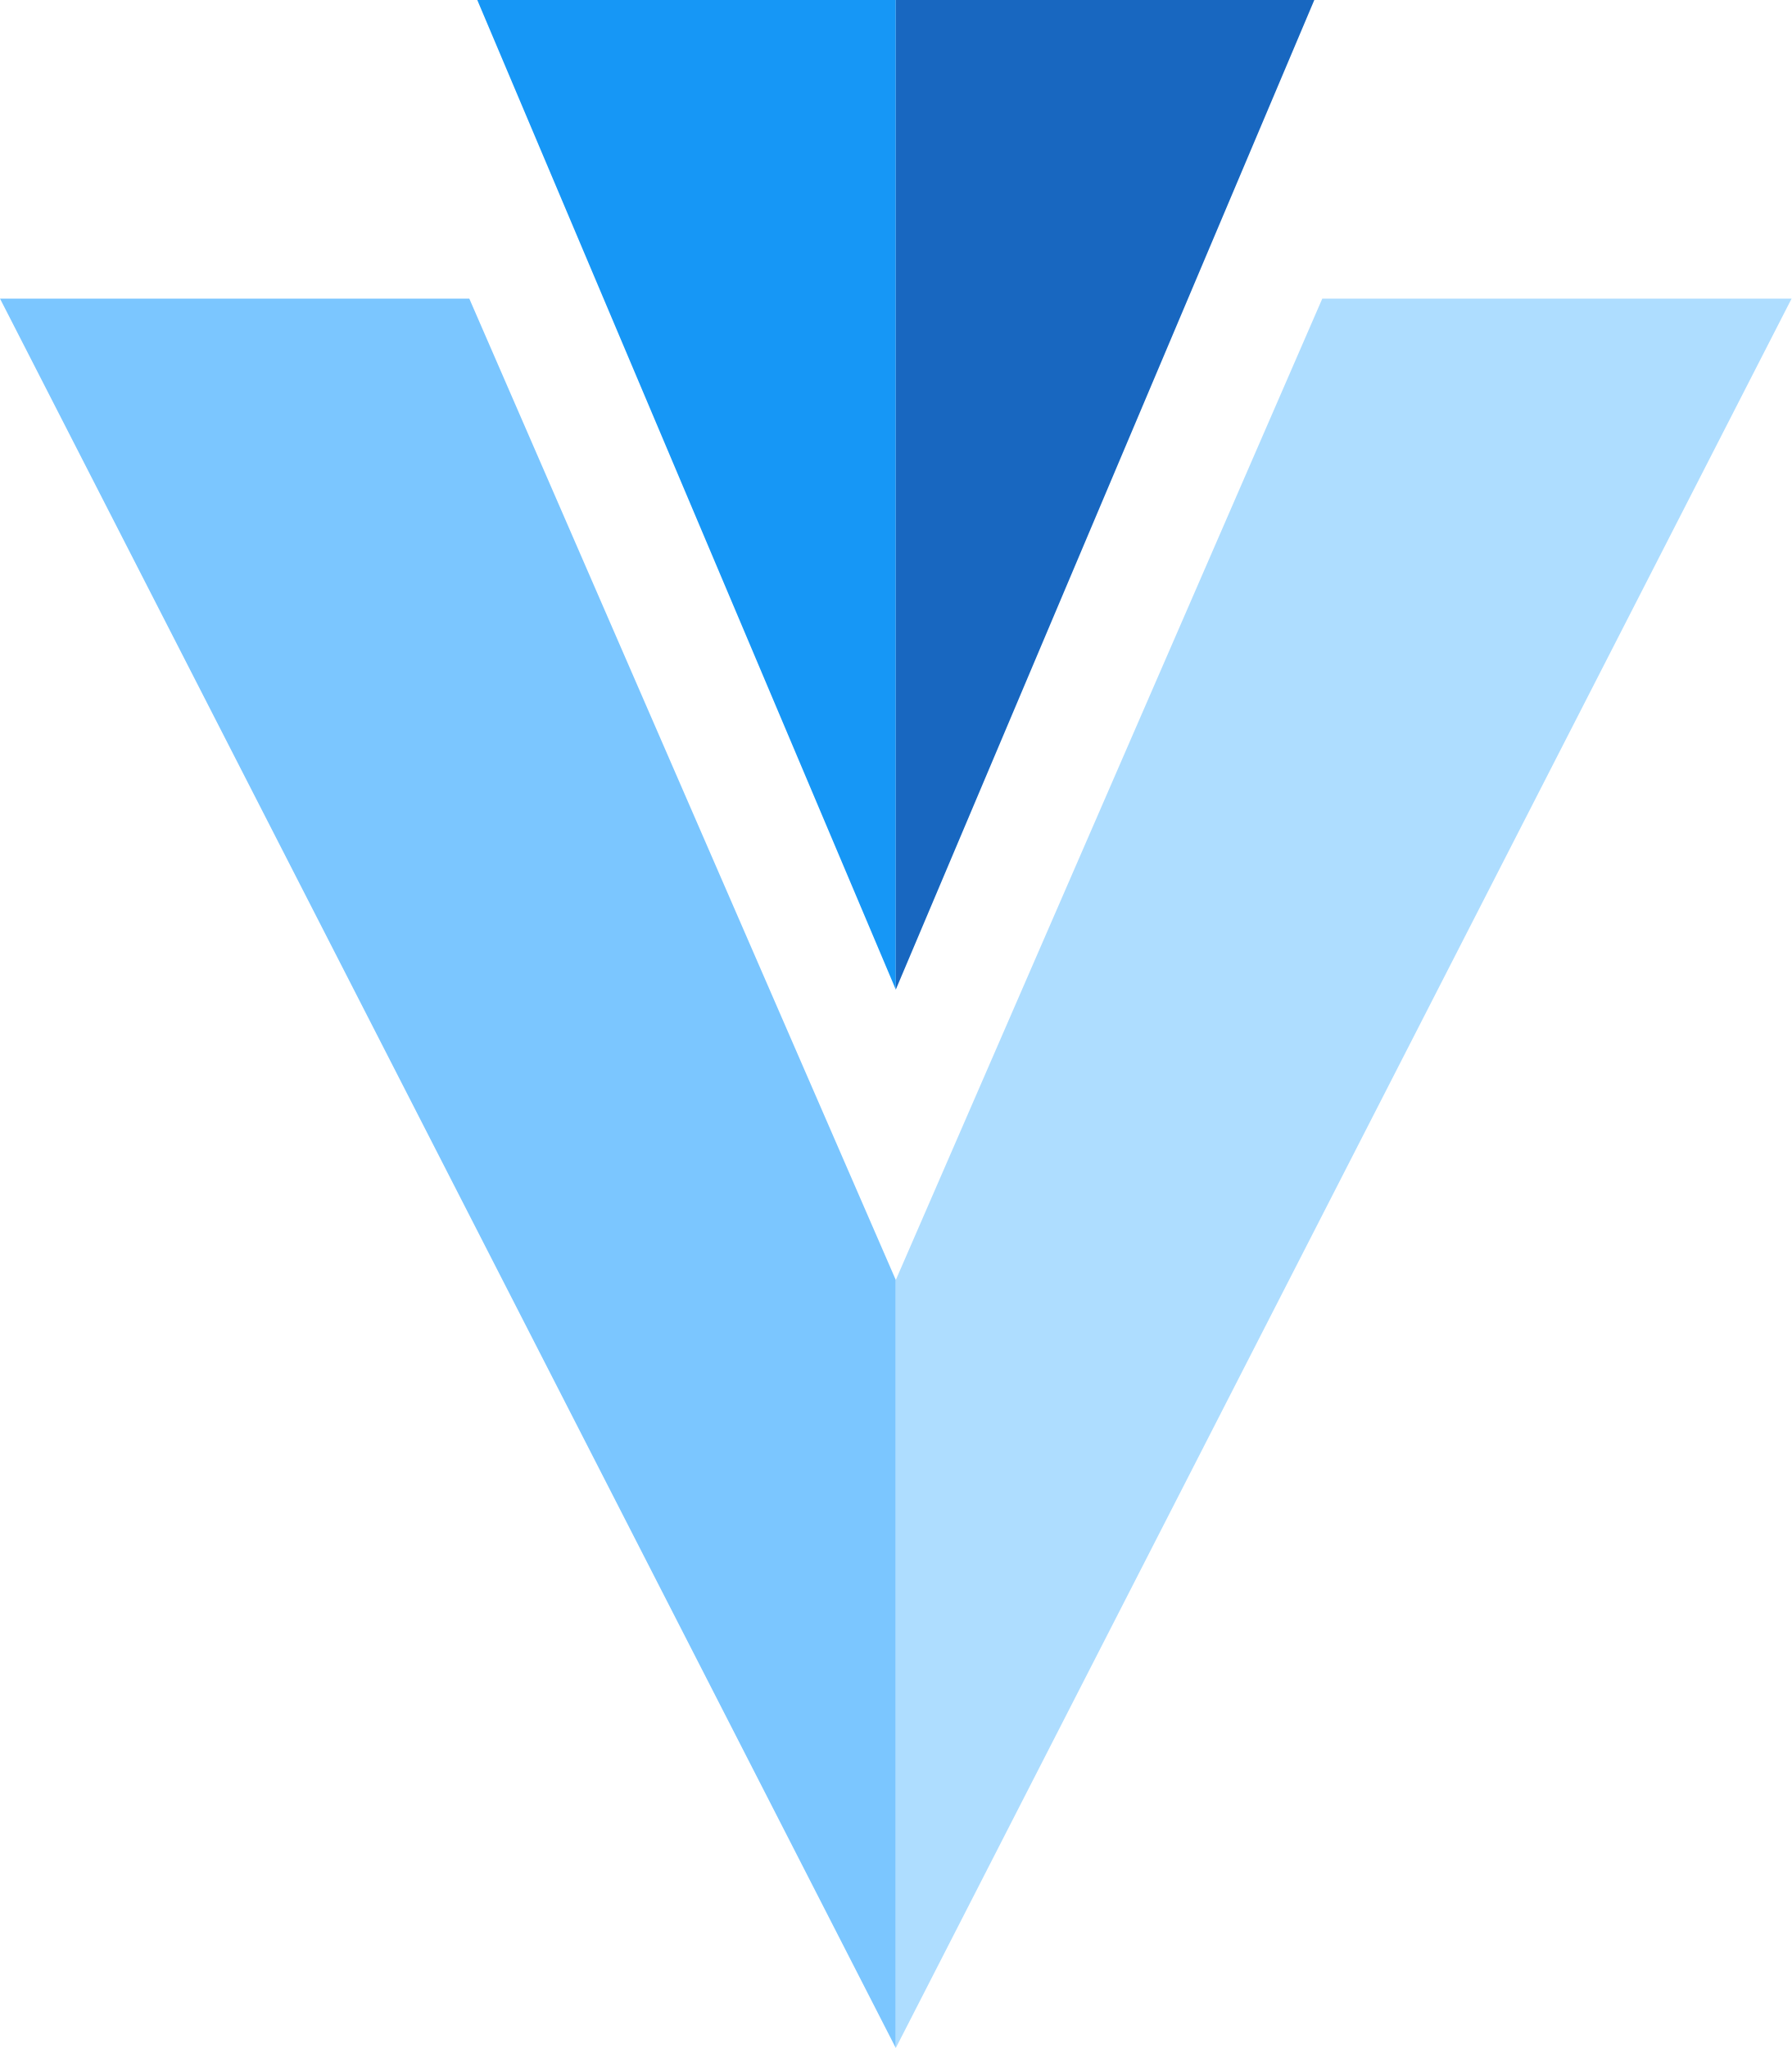
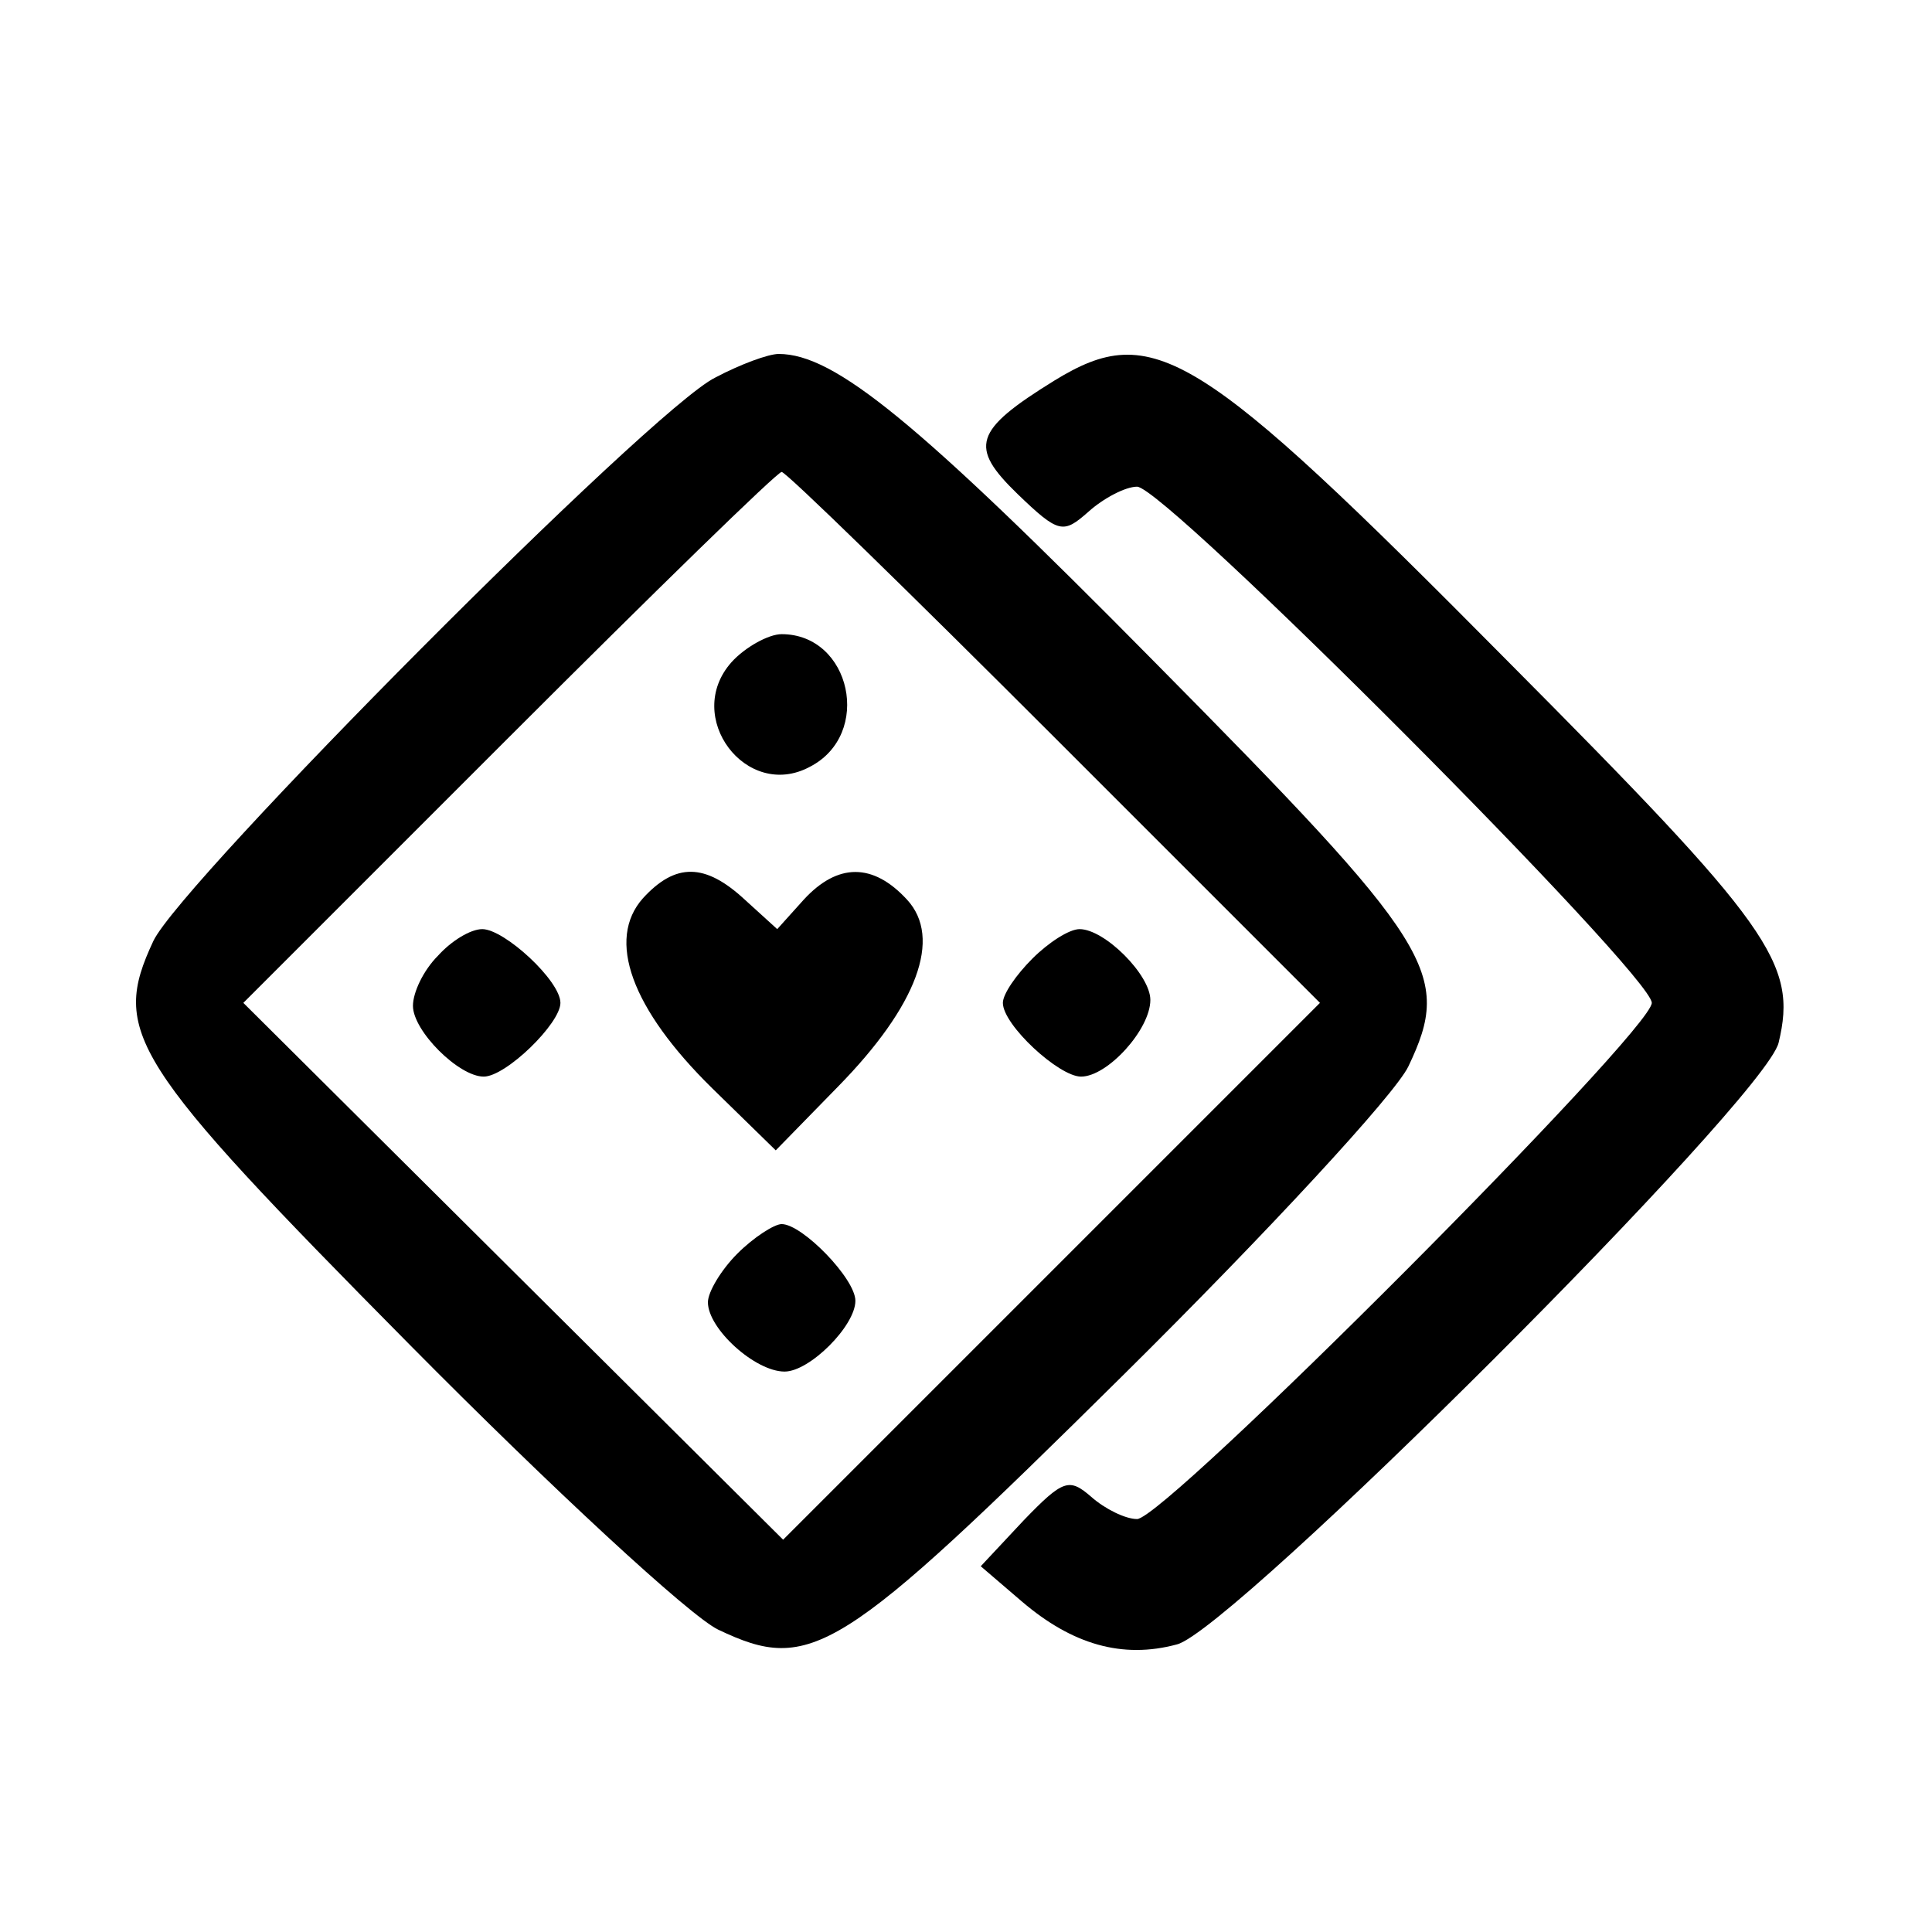
- <svg xmlns="http://www.w3.org/2000/svg" id="Layer_1" data-name="Layer 1" viewBox="0 0 87.5 100">
-   <defs>
-     <style>.cls-1{fill:#1697f6;}.cls-2{fill:#7bc6ff;}.cls-3{fill:#1867c0;}.cls-4{fill:#aeddff;}</style>
-   </defs>
-   <polyline class="cls-1" points="43.75 0 23.31 0 43.75 48.32" />
-   <polygon class="cls-2" points="43.75 62.5 43.75 100 0 14.58 22.92 14.58 43.75 62.5" />
-   <polyline class="cls-3" points="43.75 0 64.19 0 43.75 48.32" />
-   <polygon class="cls-4" points="64.58 14.58 87.5 14.58 43.75 100 43.75 62.5 64.58 14.58" />
+ <svg xmlns="http://www.w3.org/2000/svg" version="1.0" width="131pt" height="131pt" viewBox="0 0 131 131" preserveAspectRatio="xMidYMid meet">
+   <g transform="translate(0,131) scale(0.1,-0.1)" fill="#000000" stroke="none">
+     <path d="M485 1054 c-43 -21 -362 -342 -381 -382 -29 -62 -16 -82 174 -274 96 -97 190 -184 209 -193 63 -30 82 -18 275 173 97 96 184 190 193 209 30 63 18 82 -173 275 -160 162 -216 208 -254 208 -7 0 -26 -7 -43 -16z m230 -244 l180 -180 -182 -182 -182 -182 -183 182 -183 182 180 180 c99 99 182 180 185 180 3 0 86 -81 185 -180z" />
+     <path d="M496 861 c-33 -37 10 -94 53 -71 43 22 28 90 -19 90 -9 0 -25 -9 -34 -19z" />
+     <path d="M436 701 c-25 -28 -8 -75 47 -129 l43 -42 42 43 c54 55 71 101 47 127 -23 25 -47 25 -70 0 l-18 -20 -22 20 c-27 25 -47 25 -69 1z" />
+     <path d="M297 662 c-10 -10 -17 -25 -17 -34 0 -17 31 -48 48 -48 15 0 52 36 52 50 0 15 -38 50 -53 50 -8 0 -21 -8 -30 -18z" />
+     <path d="M700 660 c-11 -11 -20 -24 -20 -30 0 -15 38 -50 53 -50 18 0 47 32 47 52 0 17 -31 48 -48 48 -7 0 -21 -9 -32 -20z" />
+     <path d="M500 460 c-11 -11 -20 -26 -20 -33 0 -18 32 -47 52 -47 17 0 48 31 48 48 0 15 -36 52 -50 52 -5 0 -19 -9 -30 -20z" />
+     <path d="M715 1052 c-55 -34 -58 -45 -25 -77 28 -27 31 -27 48 -12 10 9 25 17 33 17 19 0 349 -331 349 -350 0 -19 -330 -350 -349 -350 -8 0 -22 7 -31 15 -15 13 -19 12 -46 -16 l-29 -31 28 -24 c34 -29 68 -39 105 -29 37 9 399 370 408 408 13 54 -5 79 -184 259 -210 212 -240 231 -307 190z" />
+   </g>
</svg>
